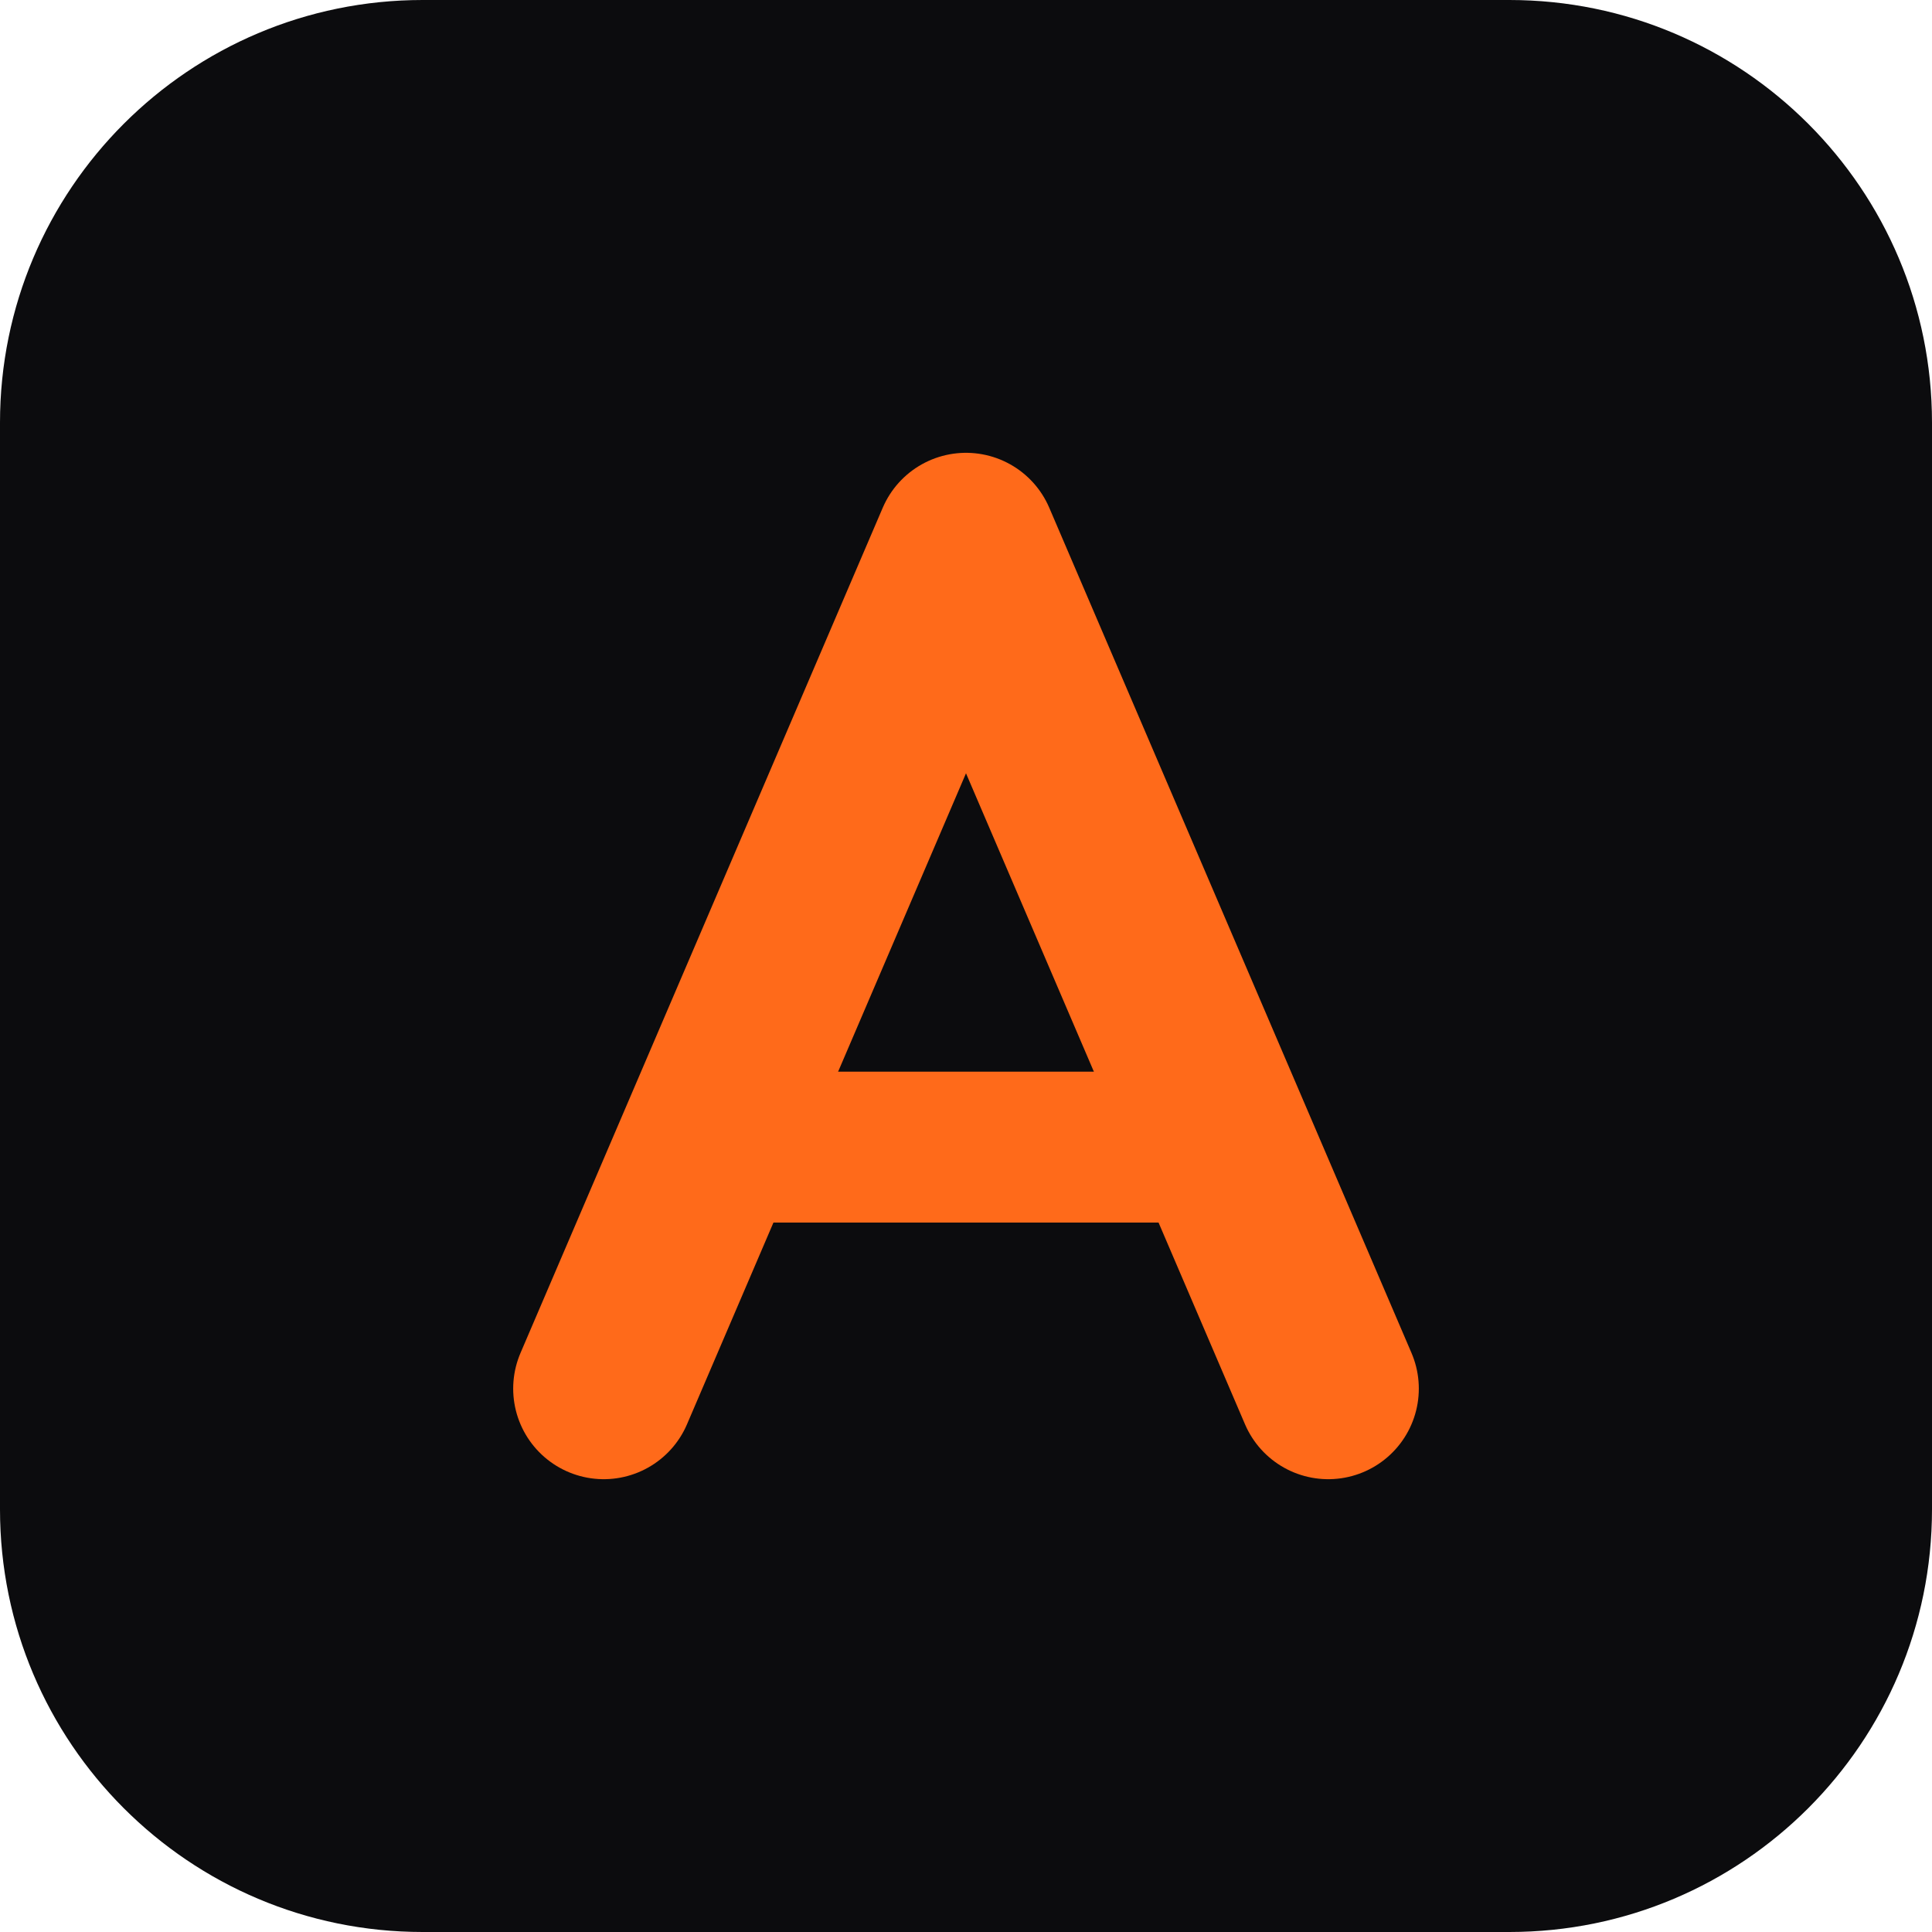
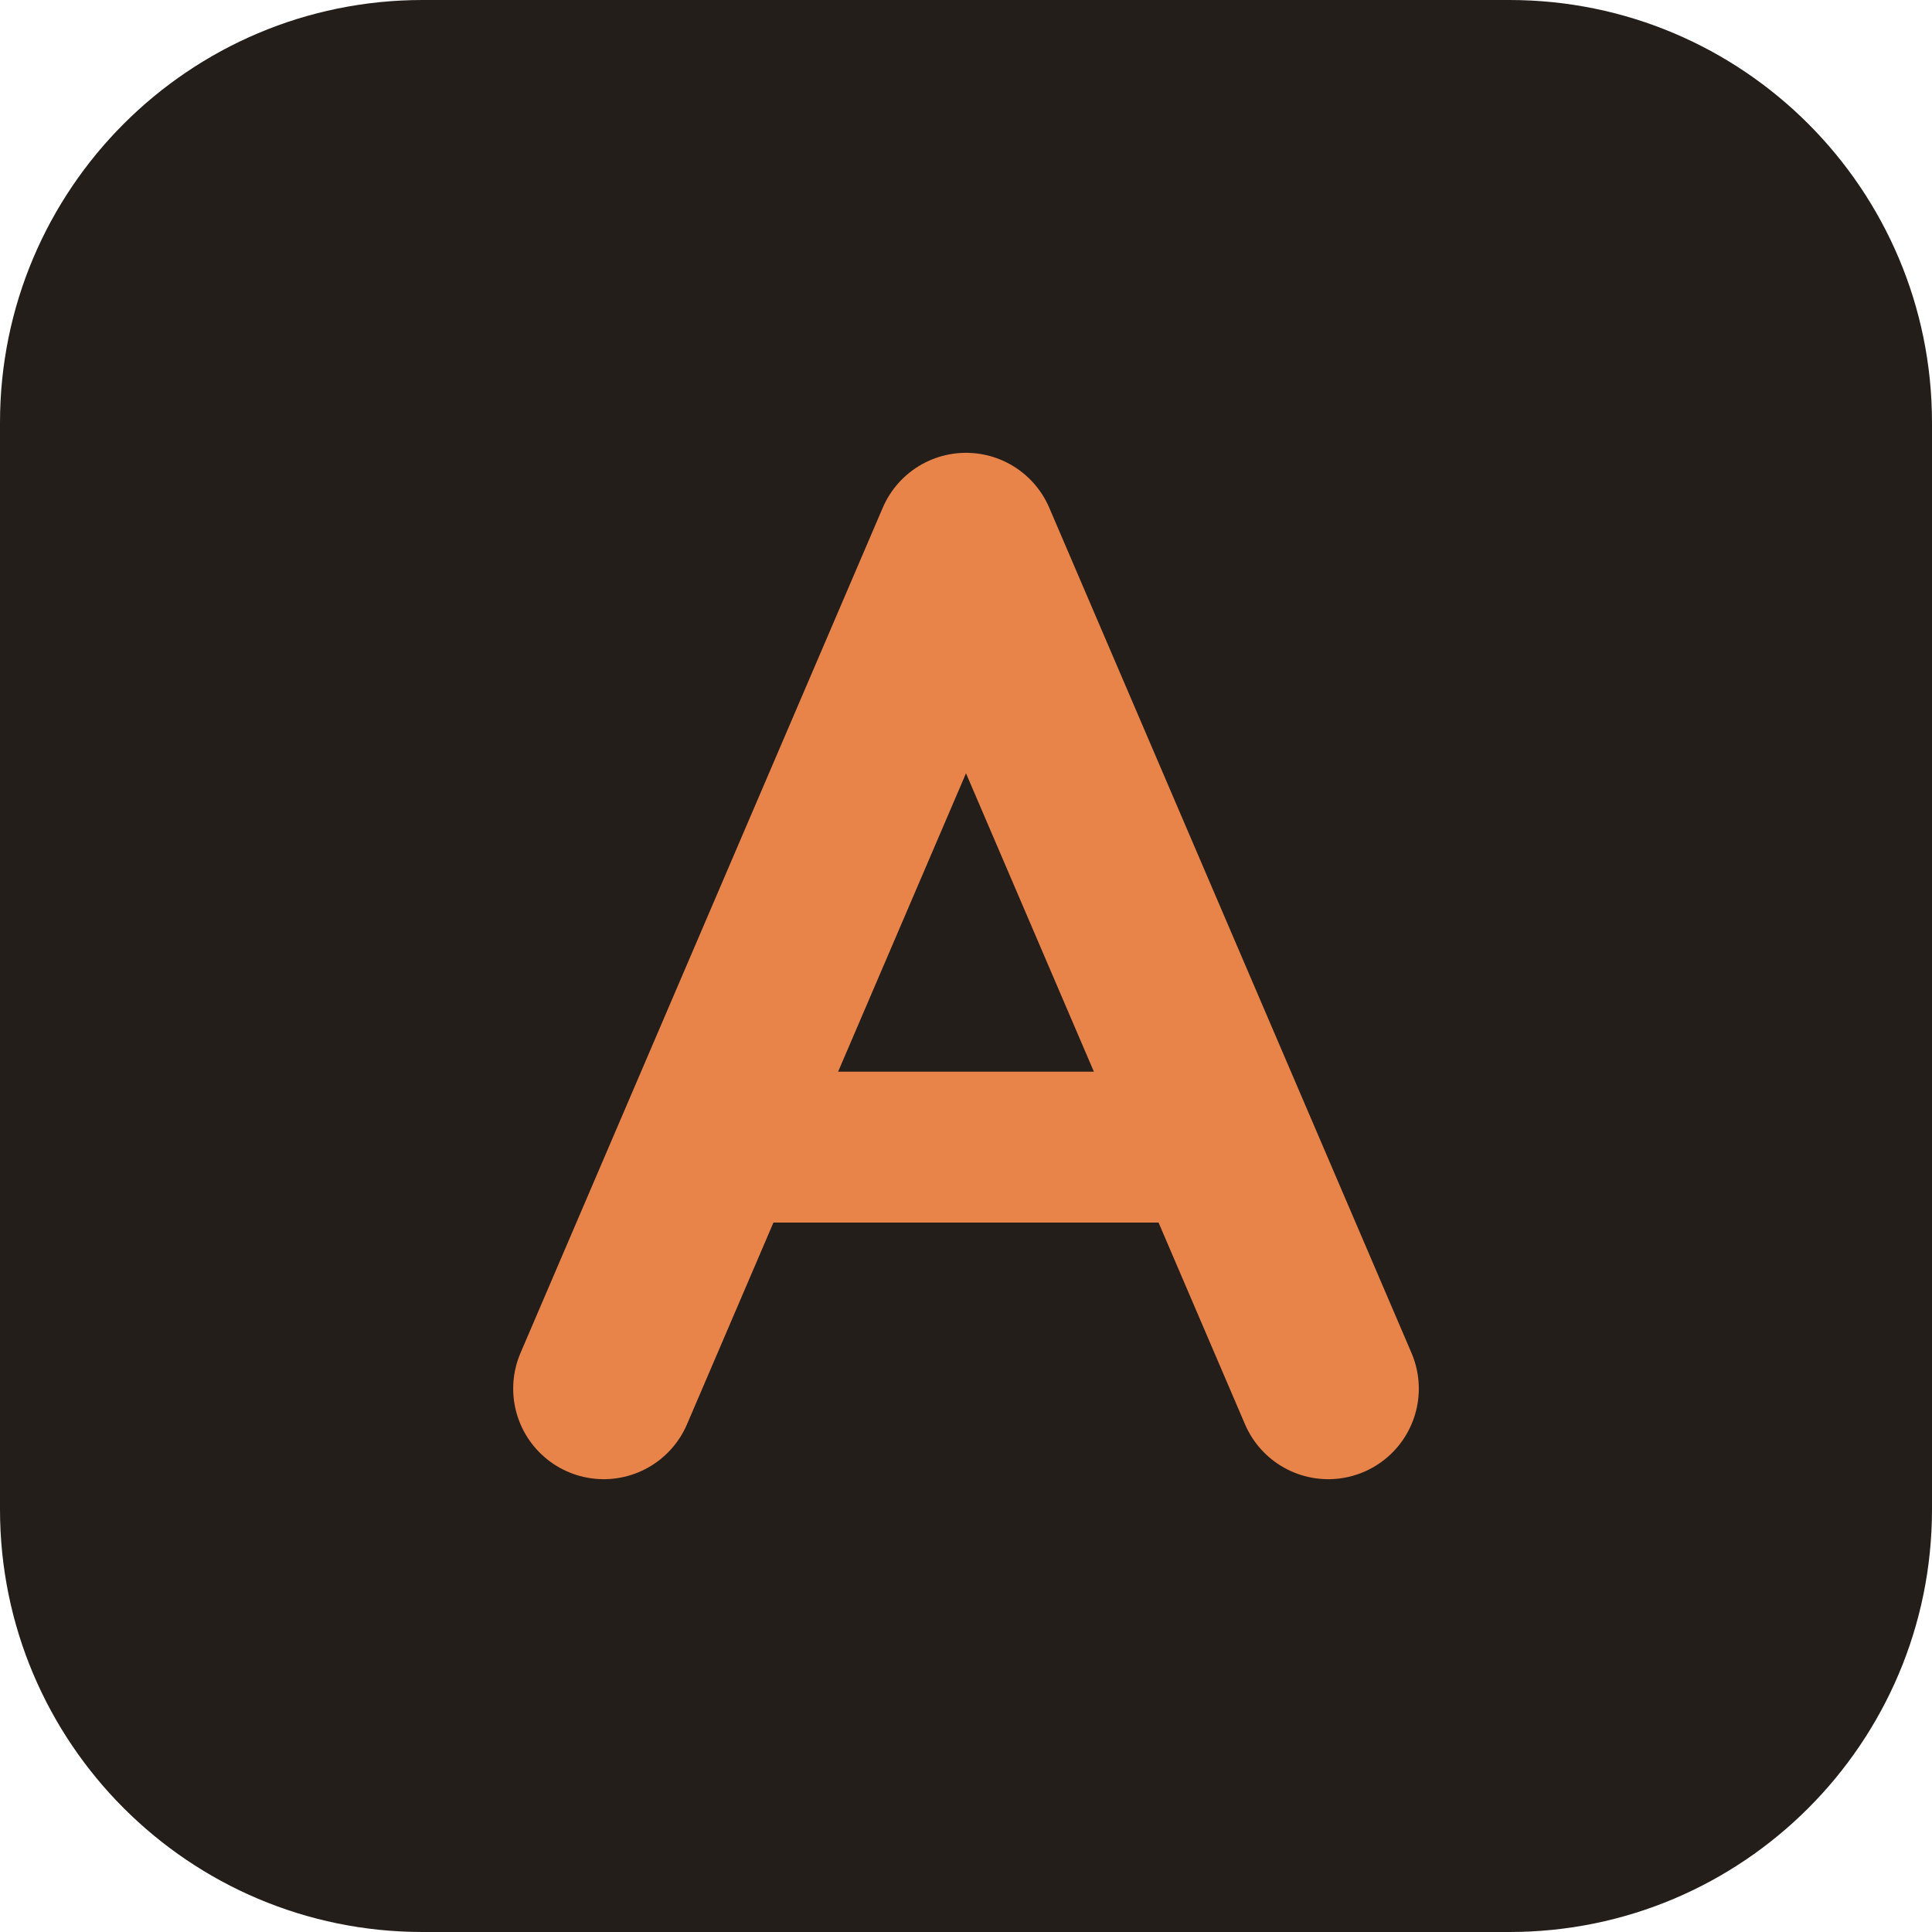
<svg xmlns="http://www.w3.org/2000/svg" viewBox="0 0 64 64">
-   <rect width="64" height="64" rx="14" fill="#0c0c0e" />
-   <path d="M20 46 32 18l12 28" fill="none" stroke="#ff6a1a" stroke-width="6" stroke-linecap="round" stroke-linejoin="round" />
-   <path d="M25.5 38h13" stroke="#ff6a1a" stroke-width="5" stroke-linecap="round" />
+   <rect width="64" height="64" rx="14" fill="#241e1a" />
+   <path d="M20 46 32 18l12 28" fill="none" stroke="#e8834a" stroke-width="6" stroke-linecap="round" stroke-linejoin="round" />
+   <path d="M25.5 38h13" stroke="#e8834a" stroke-width="5" stroke-linecap="round" />
</svg>
